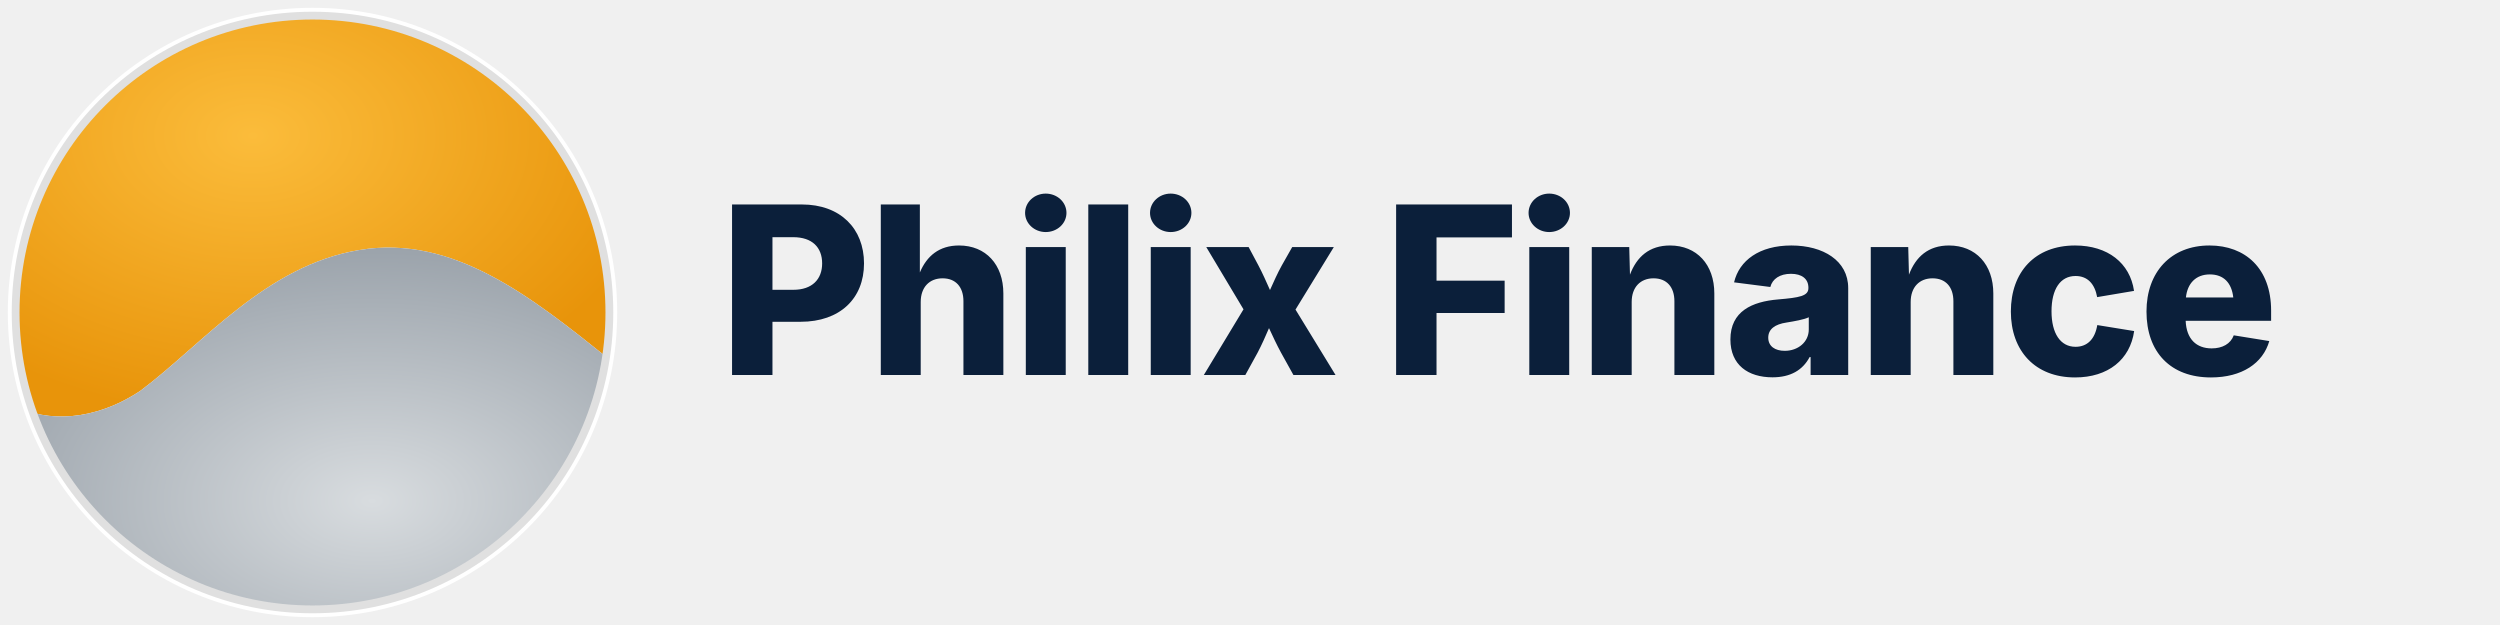
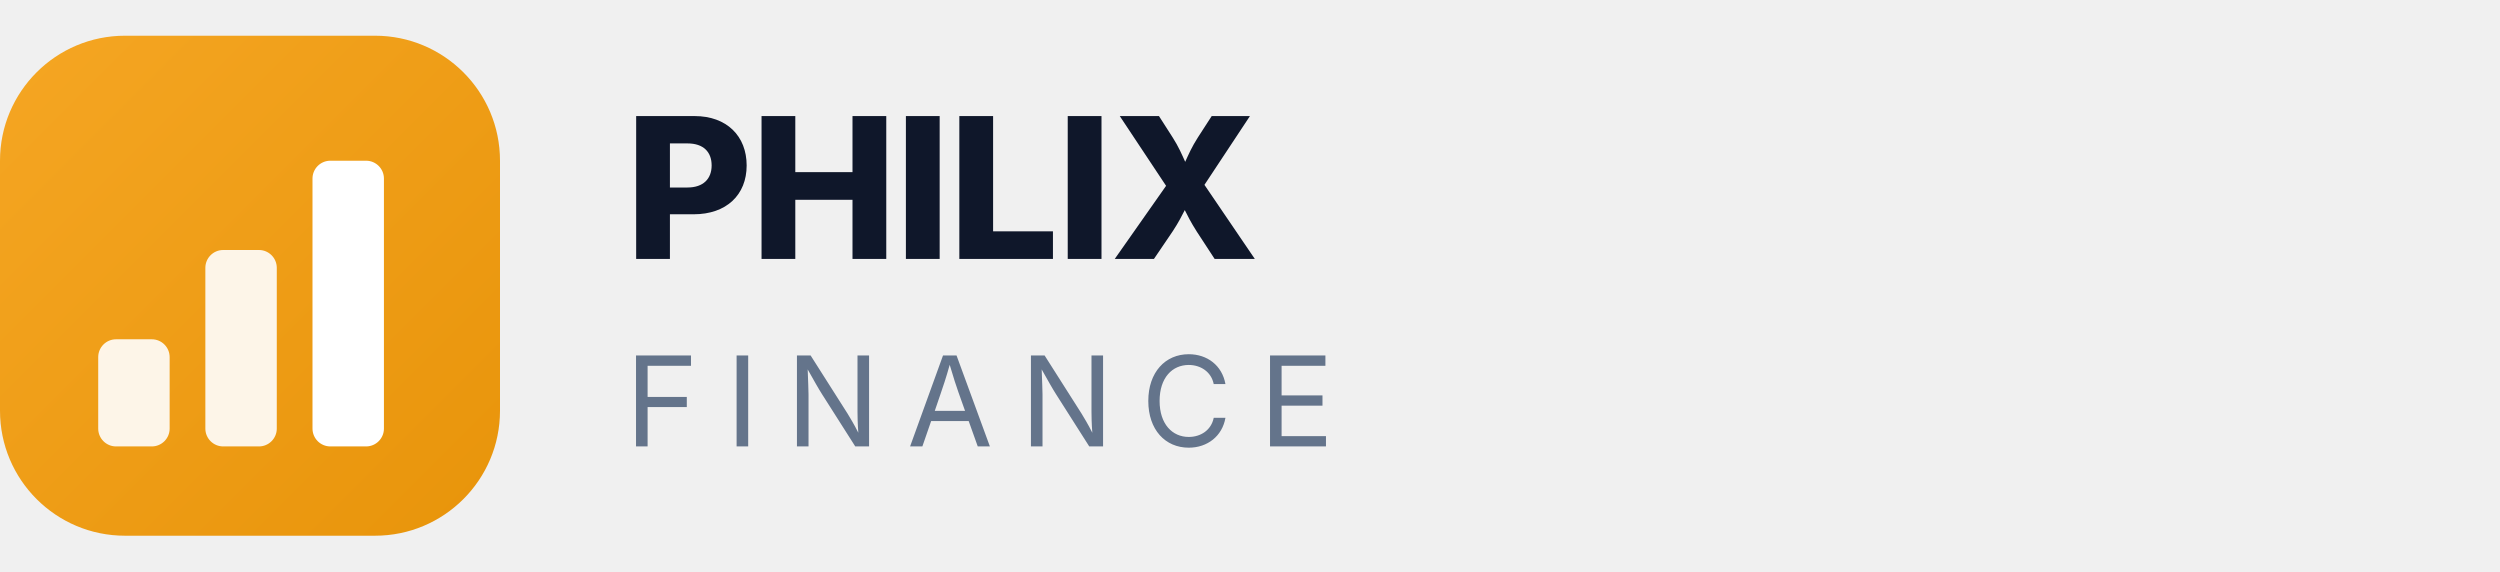
- <svg xmlns="http://www.w3.org/2000/svg" viewBox="0 0 320 80" fill="none">
+ <svg xmlns="http://www.w3.org/2000/svg" viewBox="0 0 280 64" fill="none">
  <defs>
-     <clipPath id="circ2">
-       <circle cx="40" cy="40" r="38" />
-     </clipPath>
-     <radialGradient id="og2" cx="40%" cy="30%" r="70%">
-       <stop offset="0%" stop-color="#FBBC3B" />
+     <linearGradient id="mark-grad-d" x1="0%" y1="0%" x2="100%" y2="100%">
+       <stop offset="0%" stop-color="#F5A623" />
      <stop offset="100%" stop-color="#E8940A" />
-     </radialGradient>
-     <radialGradient id="sg2" cx="60%" cy="70%" r="70%">
-       <stop offset="0%" stop-color="#D8DCDF" />
-       <stop offset="100%" stop-color="#9BA3AB" />
-     </radialGradient>
+     </linearGradient>
  </defs>
-   <circle cx="40" cy="40" r="39" fill="white" />
-   <g clip-path="url(#circ2)">
-     <path d="M2 2 L78 2 L78 46 C68 38 58 30 46 32 C34 34 26 44 18 50 C12 54 6 54 2 52 Z" fill="url(#og2)" />
-     <path d="M2 52 C6 54 12 54 18 50 C26 44 34 34 46 32 C58 30 68 38 78 46 L78 78 L2 78 Z" fill="url(#sg2)" />
-   </g>
-   <circle cx="40" cy="40" r="38" stroke="#e0e0e0" stroke-width="1" fill="none" />
-   <text x="92" y="48" font-family="'Inter', 'Segoe UI', system-ui, sans-serif" font-weight="800" font-size="30" fill="#0B1F3A" letter-spacing="-0.5">Philix Finance</text>
+   <rect x="0" y="4" width="56" height="56" rx="14" fill="url(#mark-grad-d)" />
+   <rect x="11" y="38" width="8" height="12" rx="2" fill="white" opacity="0.9" />
+   <rect x="23" y="28" width="8" height="22" rx="2" fill="white" opacity="0.9" />
+   <rect x="35" y="18" width="8" height="32" rx="2" fill="white" opacity="1" />
+   <text x="70" y="29" font-family="'Inter','Segoe UI',system-ui,sans-serif" font-weight="800" font-size="22" fill="#0F172A" letter-spacing="-0.3">PHILIX</text>
+   <text x="70" y="50" font-family="'Inter','Segoe UI',system-ui,sans-serif" font-weight="400" font-size="14" fill="#64748B" letter-spacing="3">FINANCE</text>
</svg>
